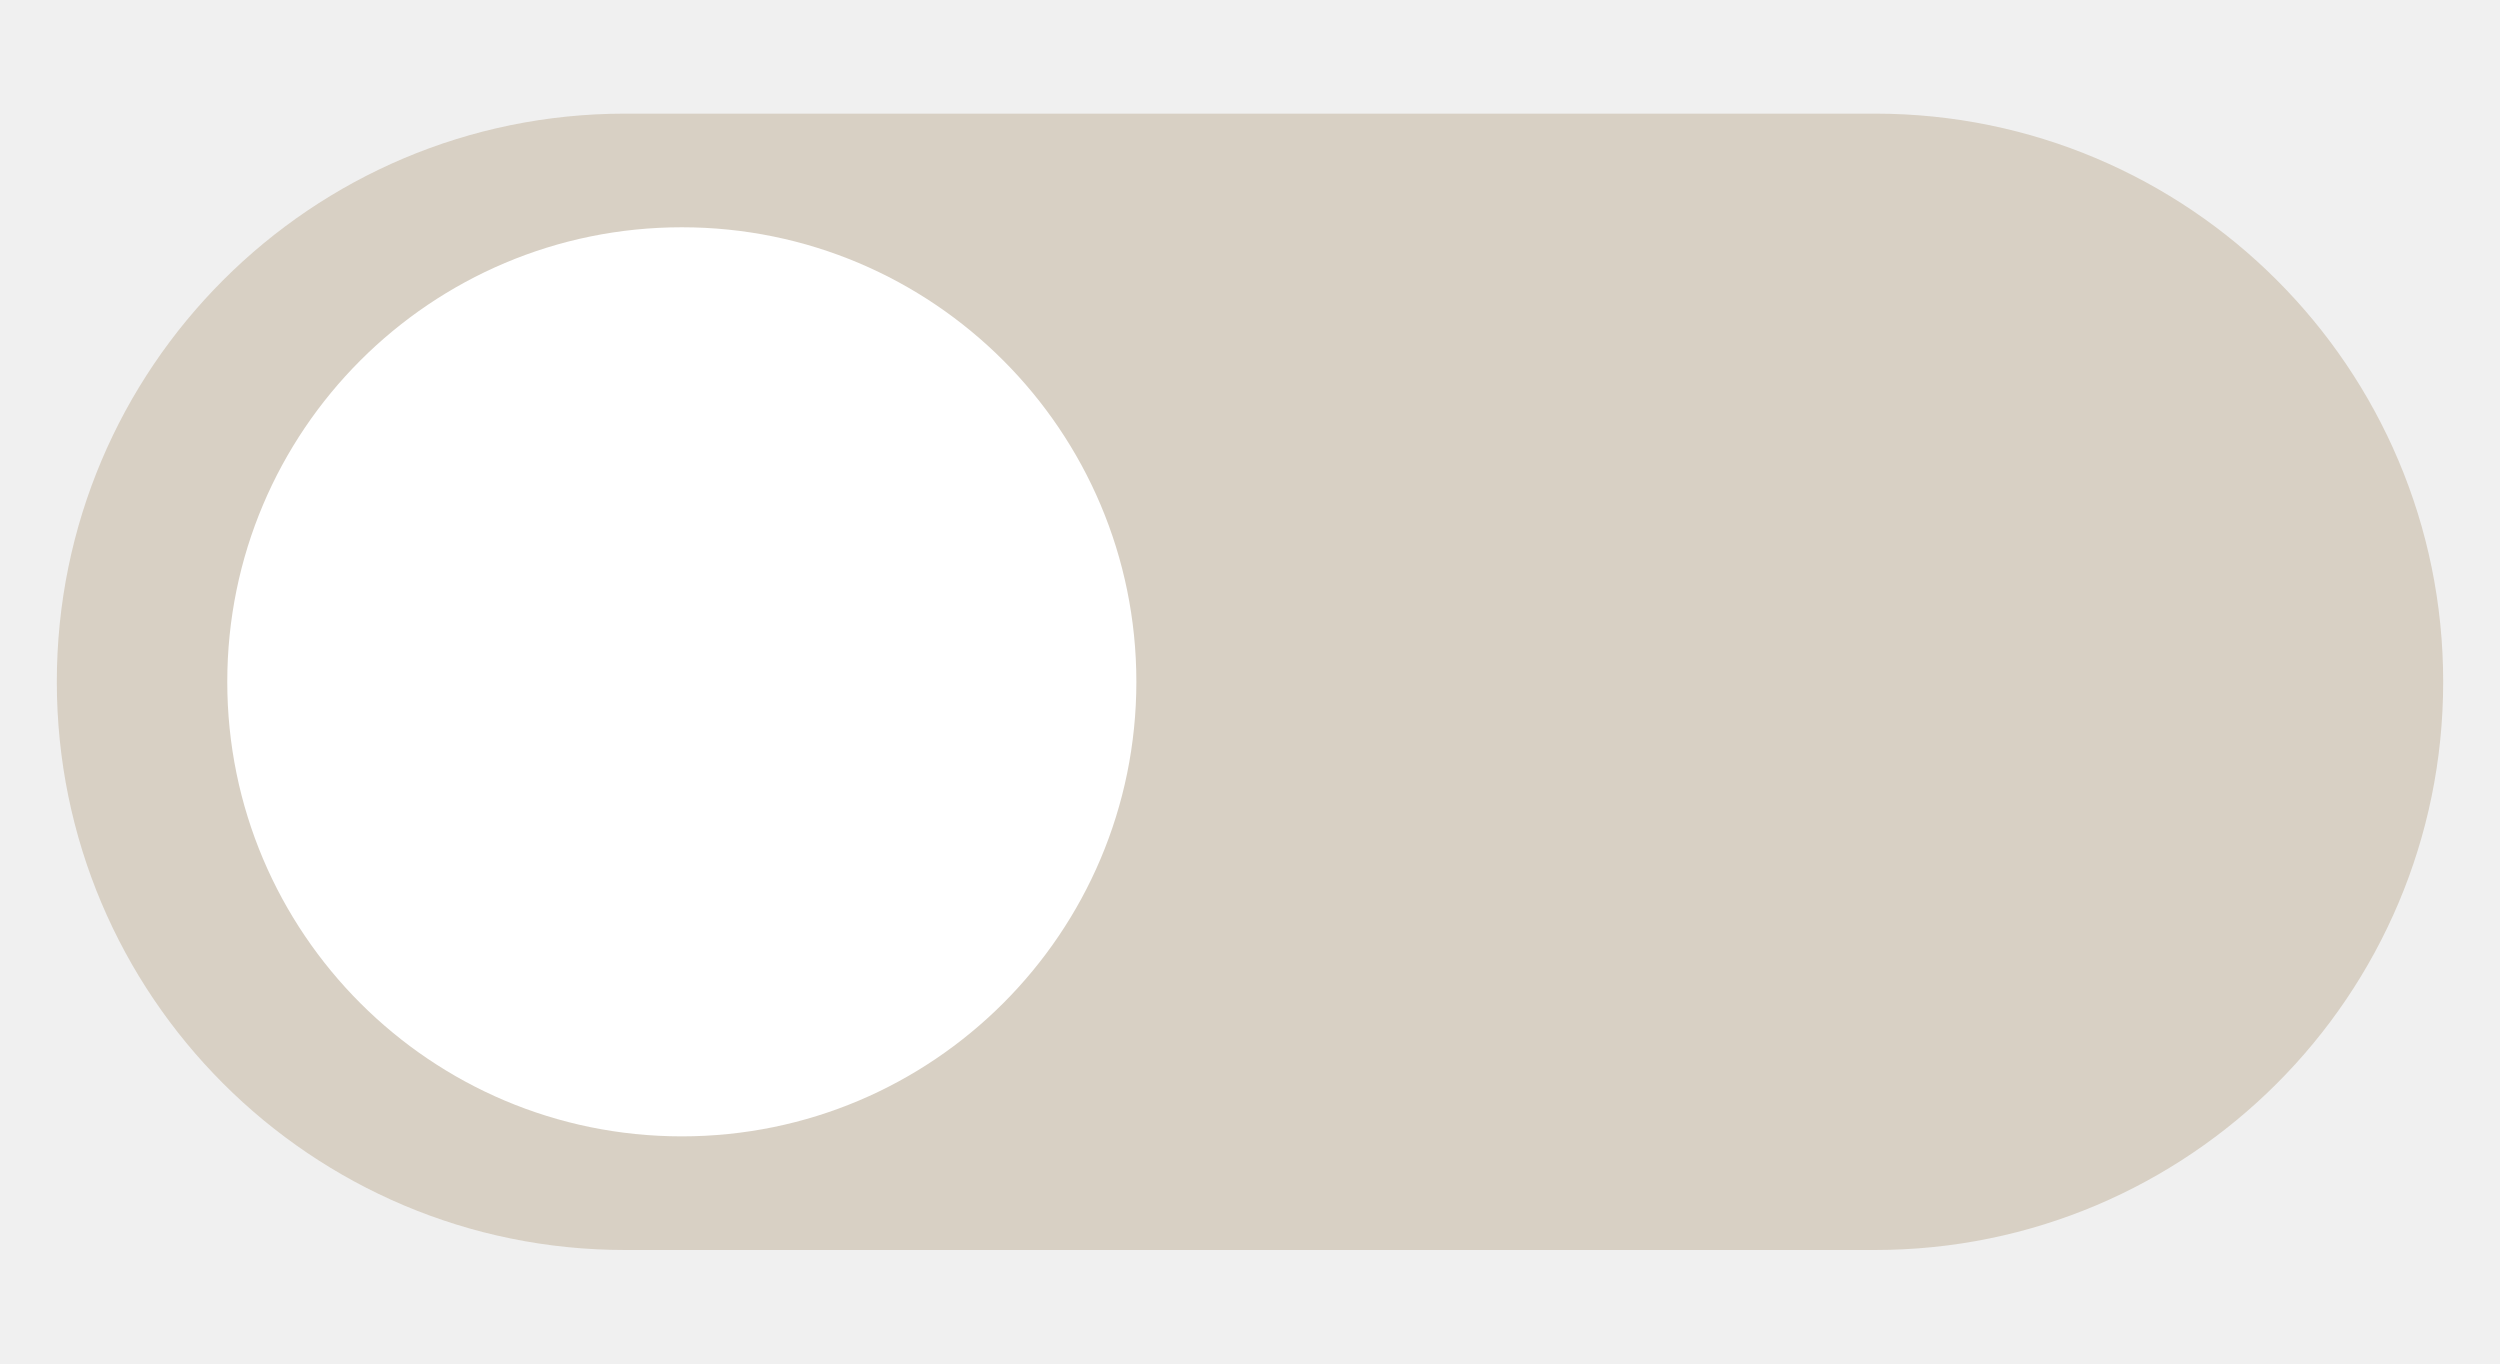
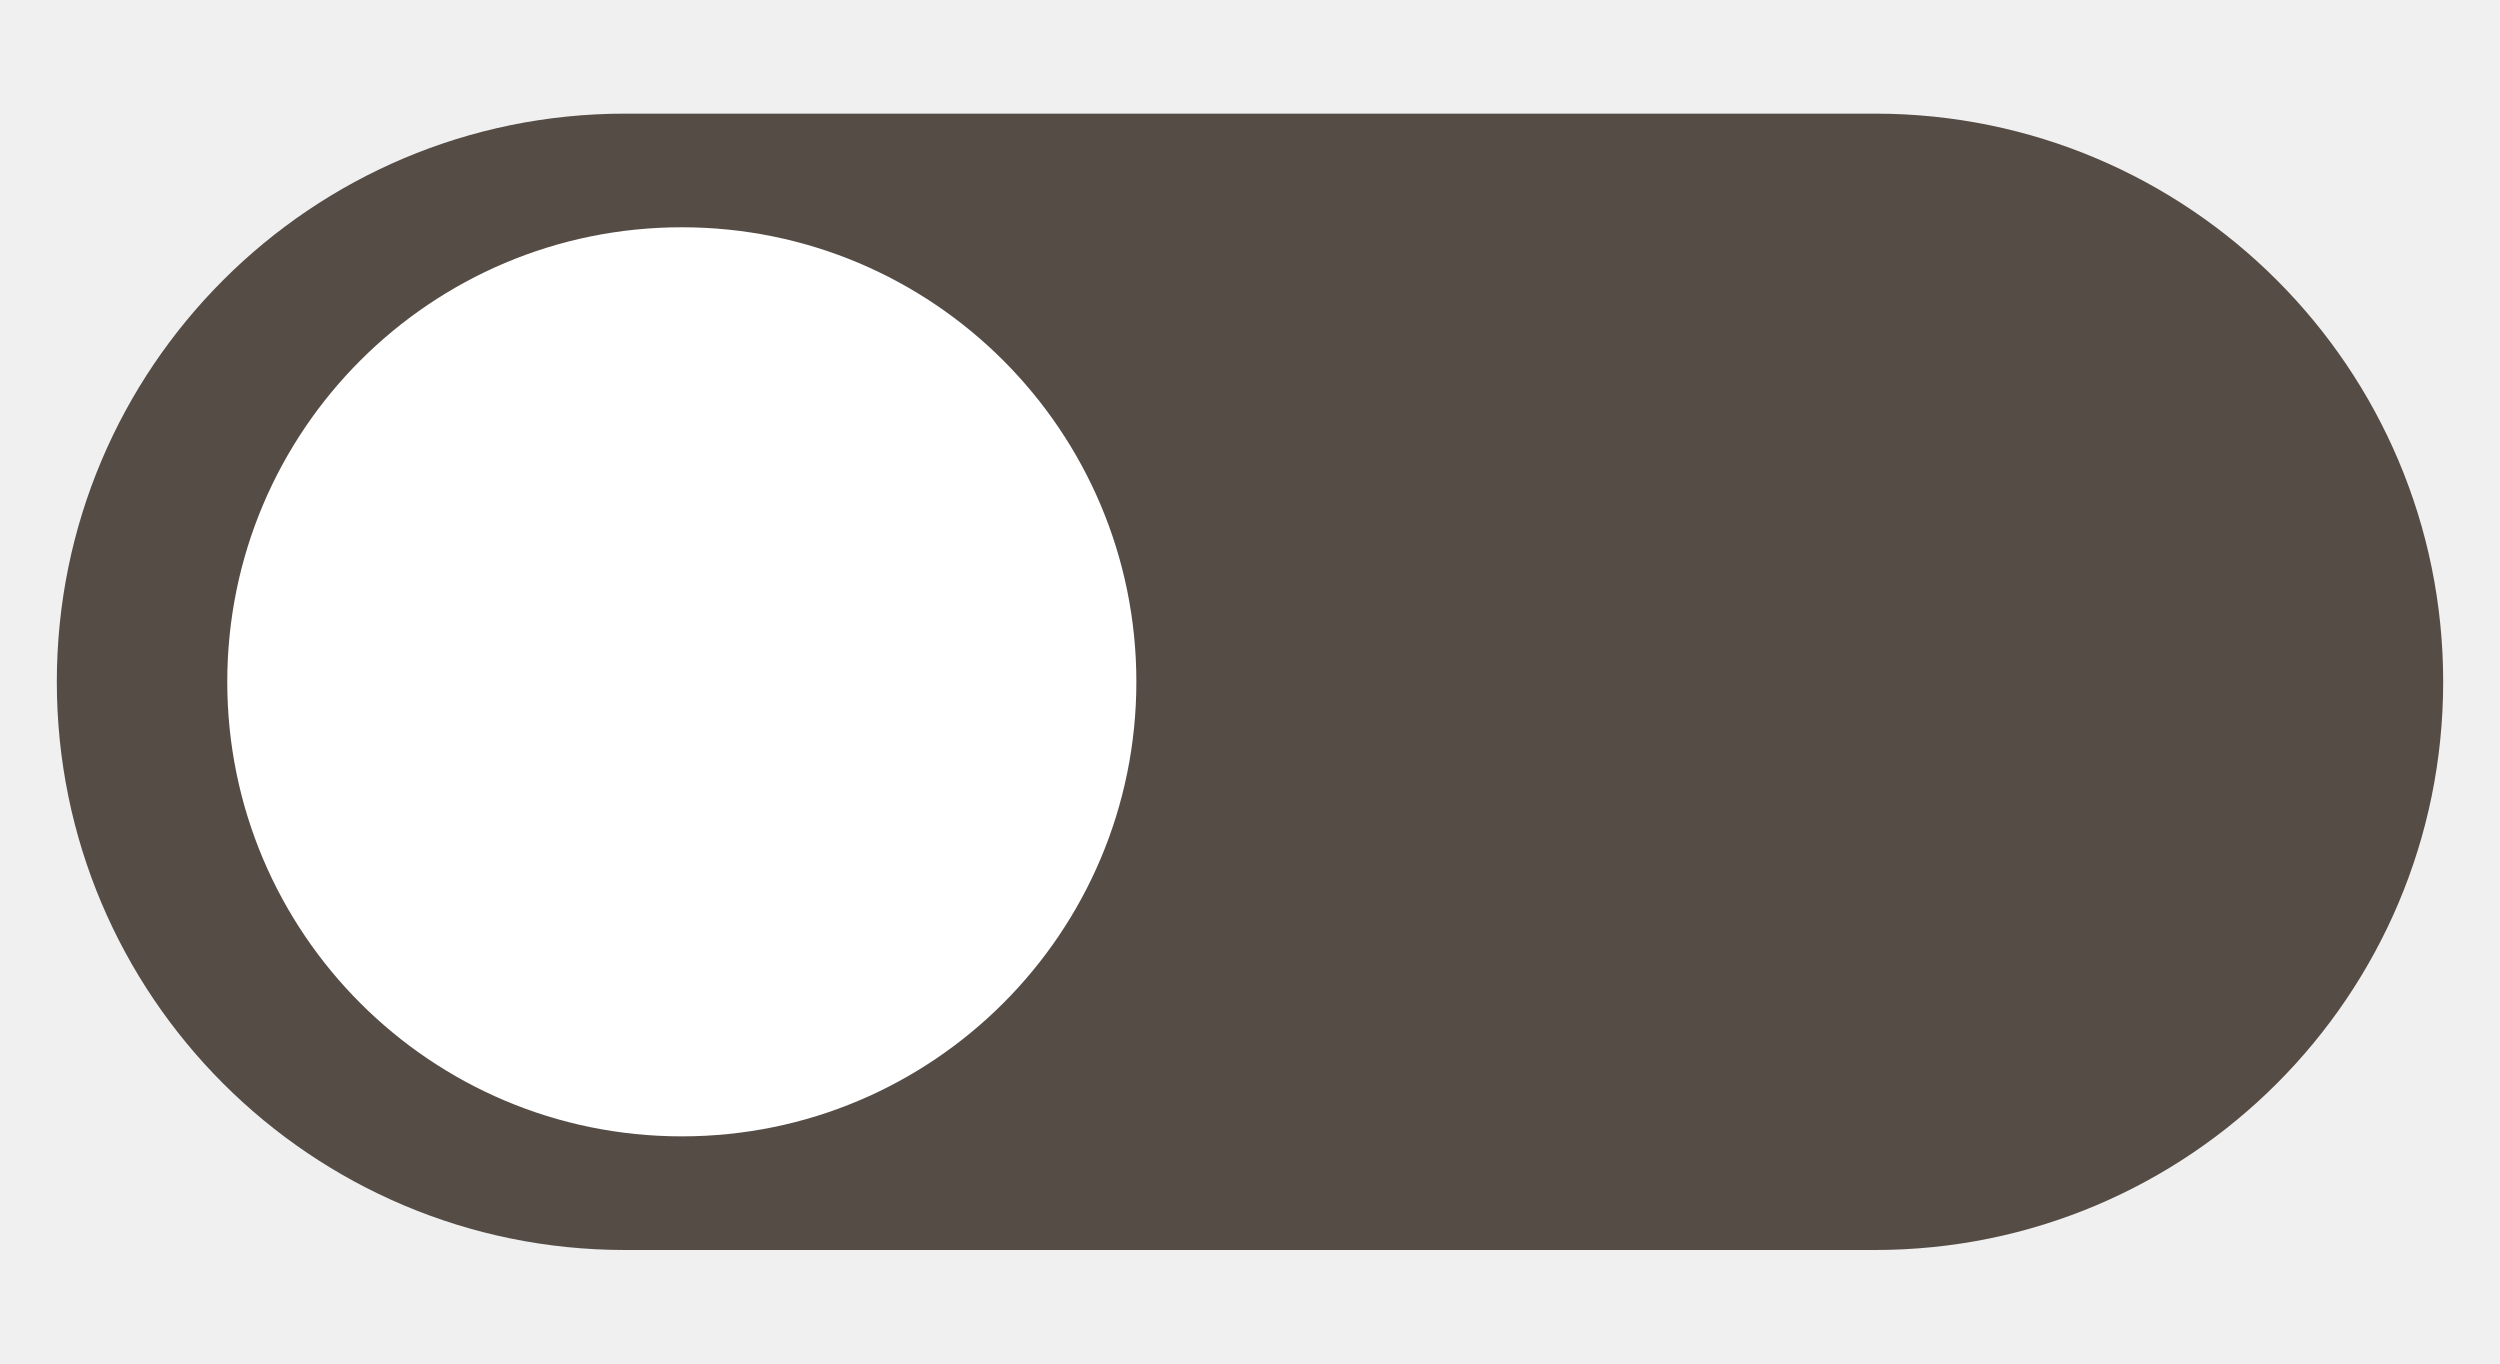
<svg xmlns="http://www.w3.org/2000/svg" width="44" height="24" viewBox="0 0 44 24">
-   <rect x="1" y="2" width="42" height="20" rx="10" fill="#d8d0c4" />
+   <rect x="1" y="2" width="42" height="20" rx="10" fill="#554c46" />
  <circle cx="12" cy="12" r="8" fill="#ffffff" />
</svg>
